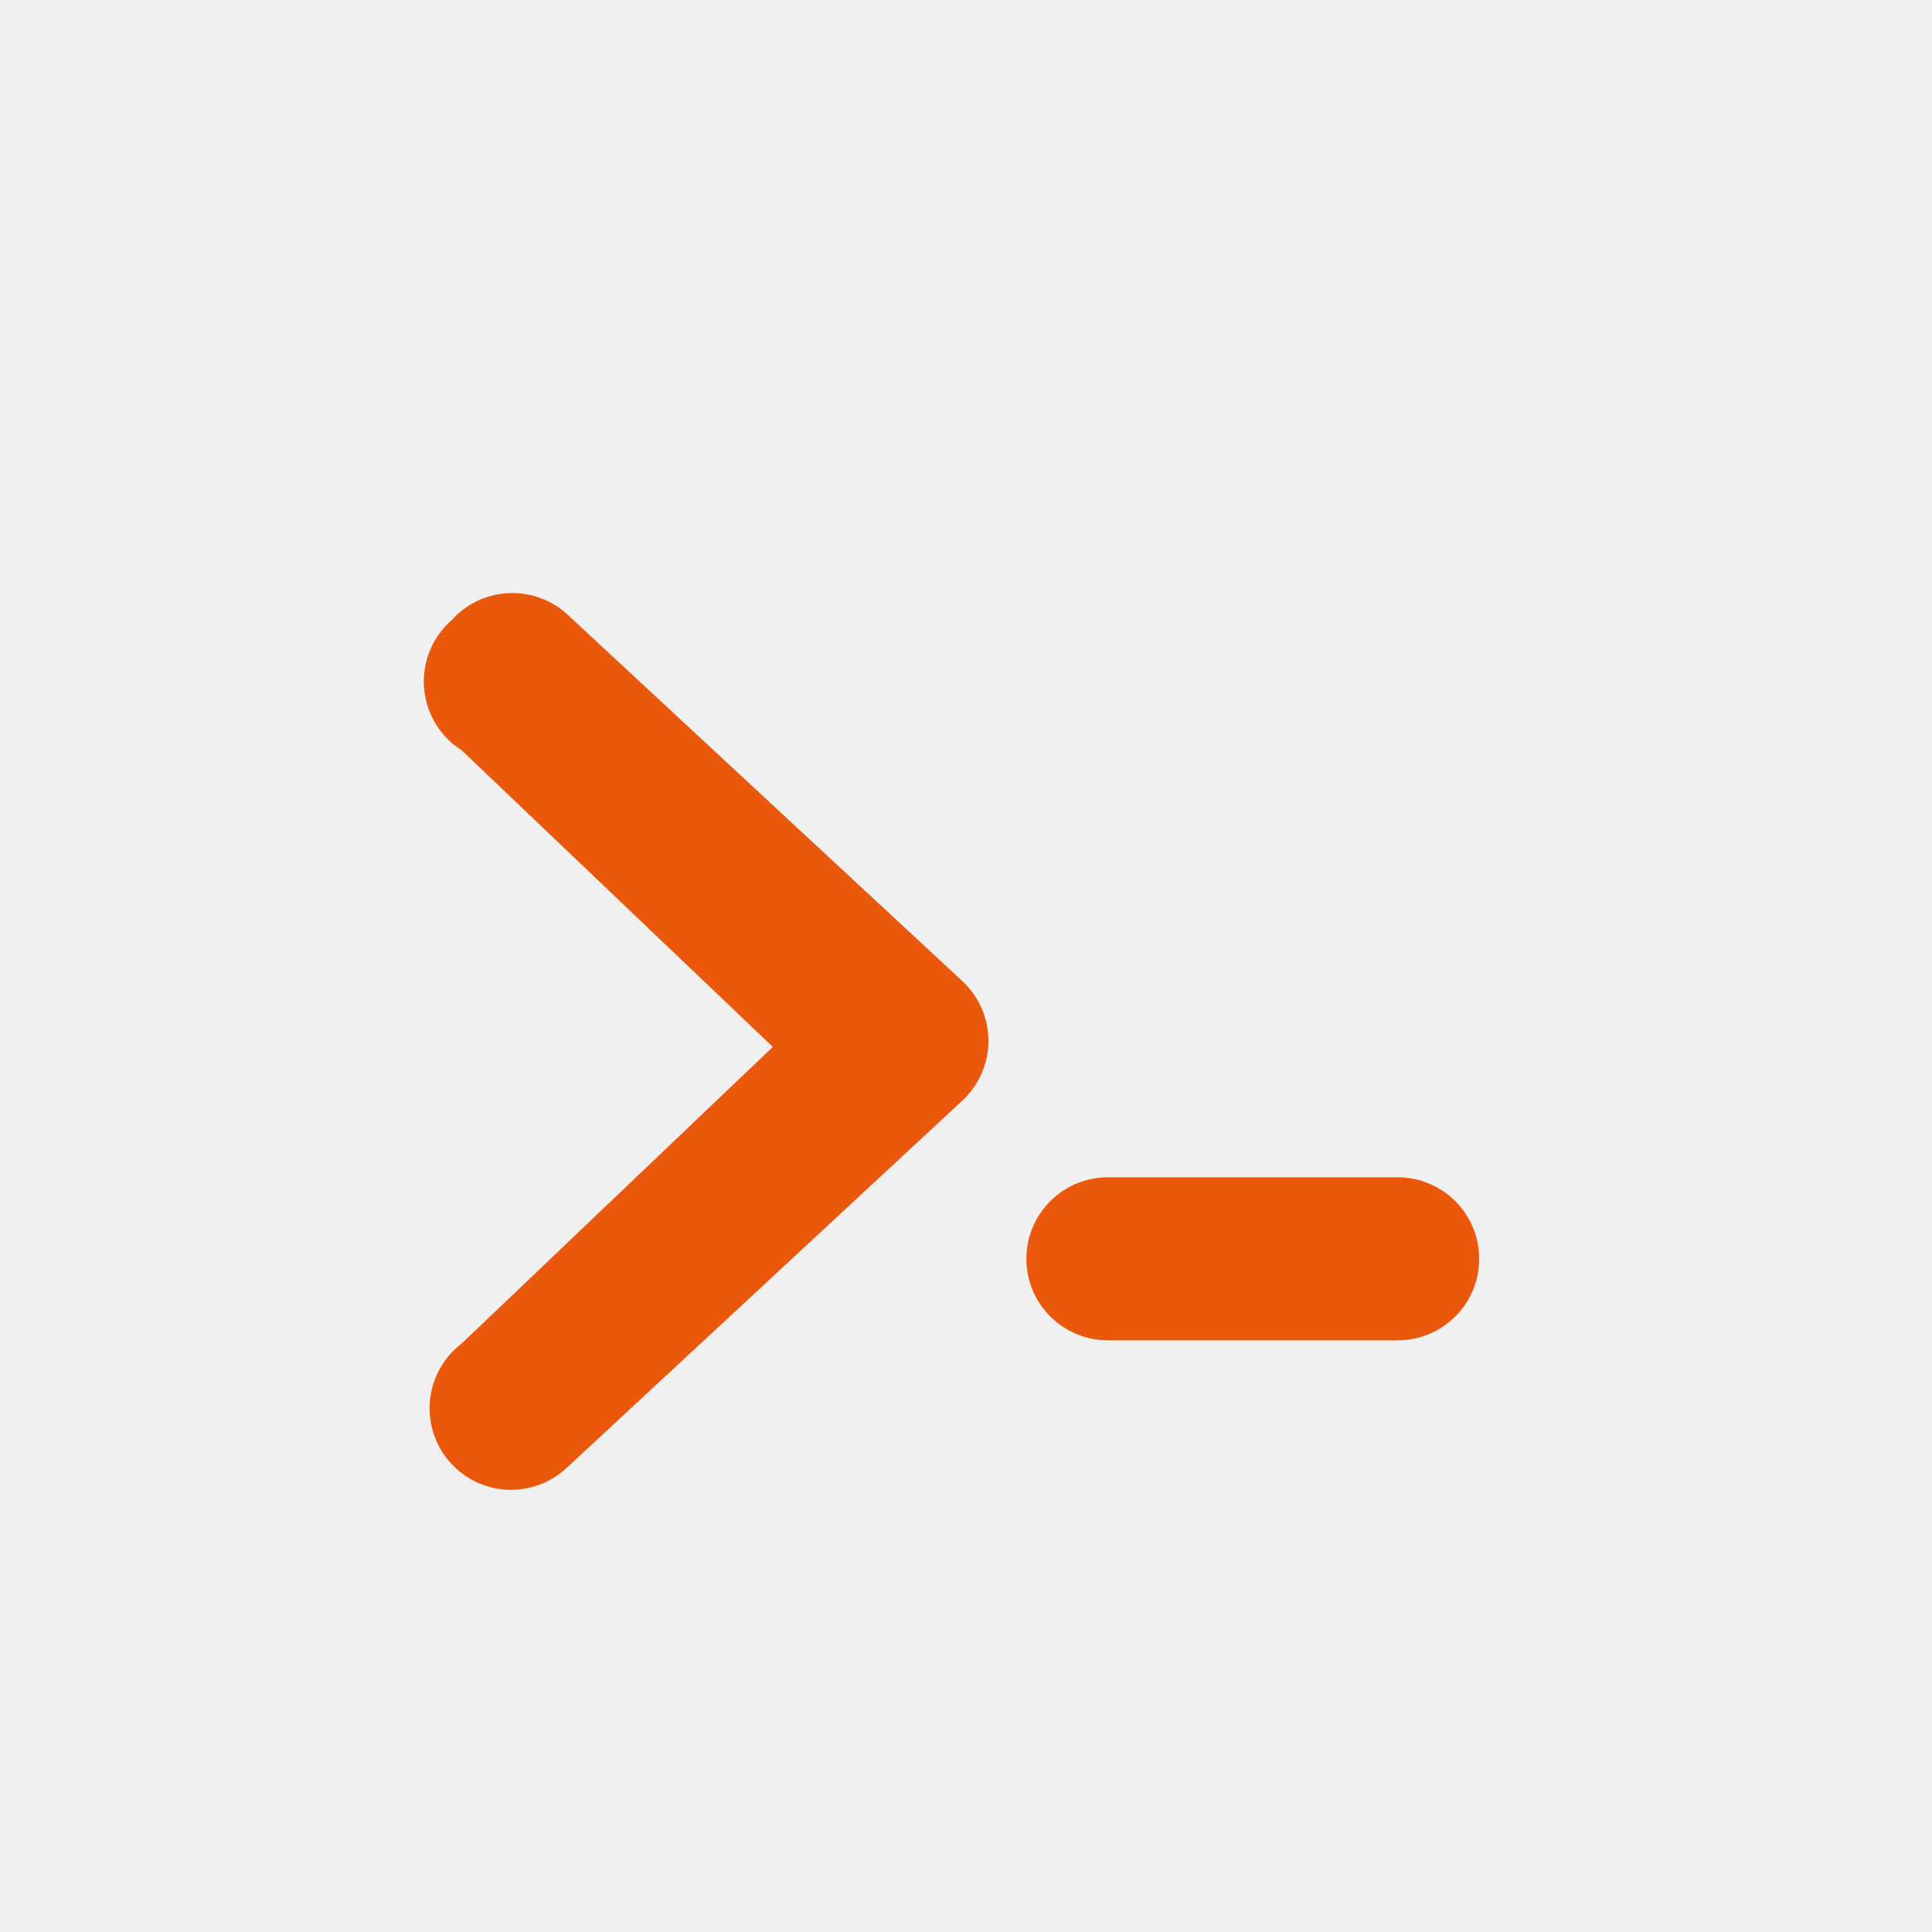
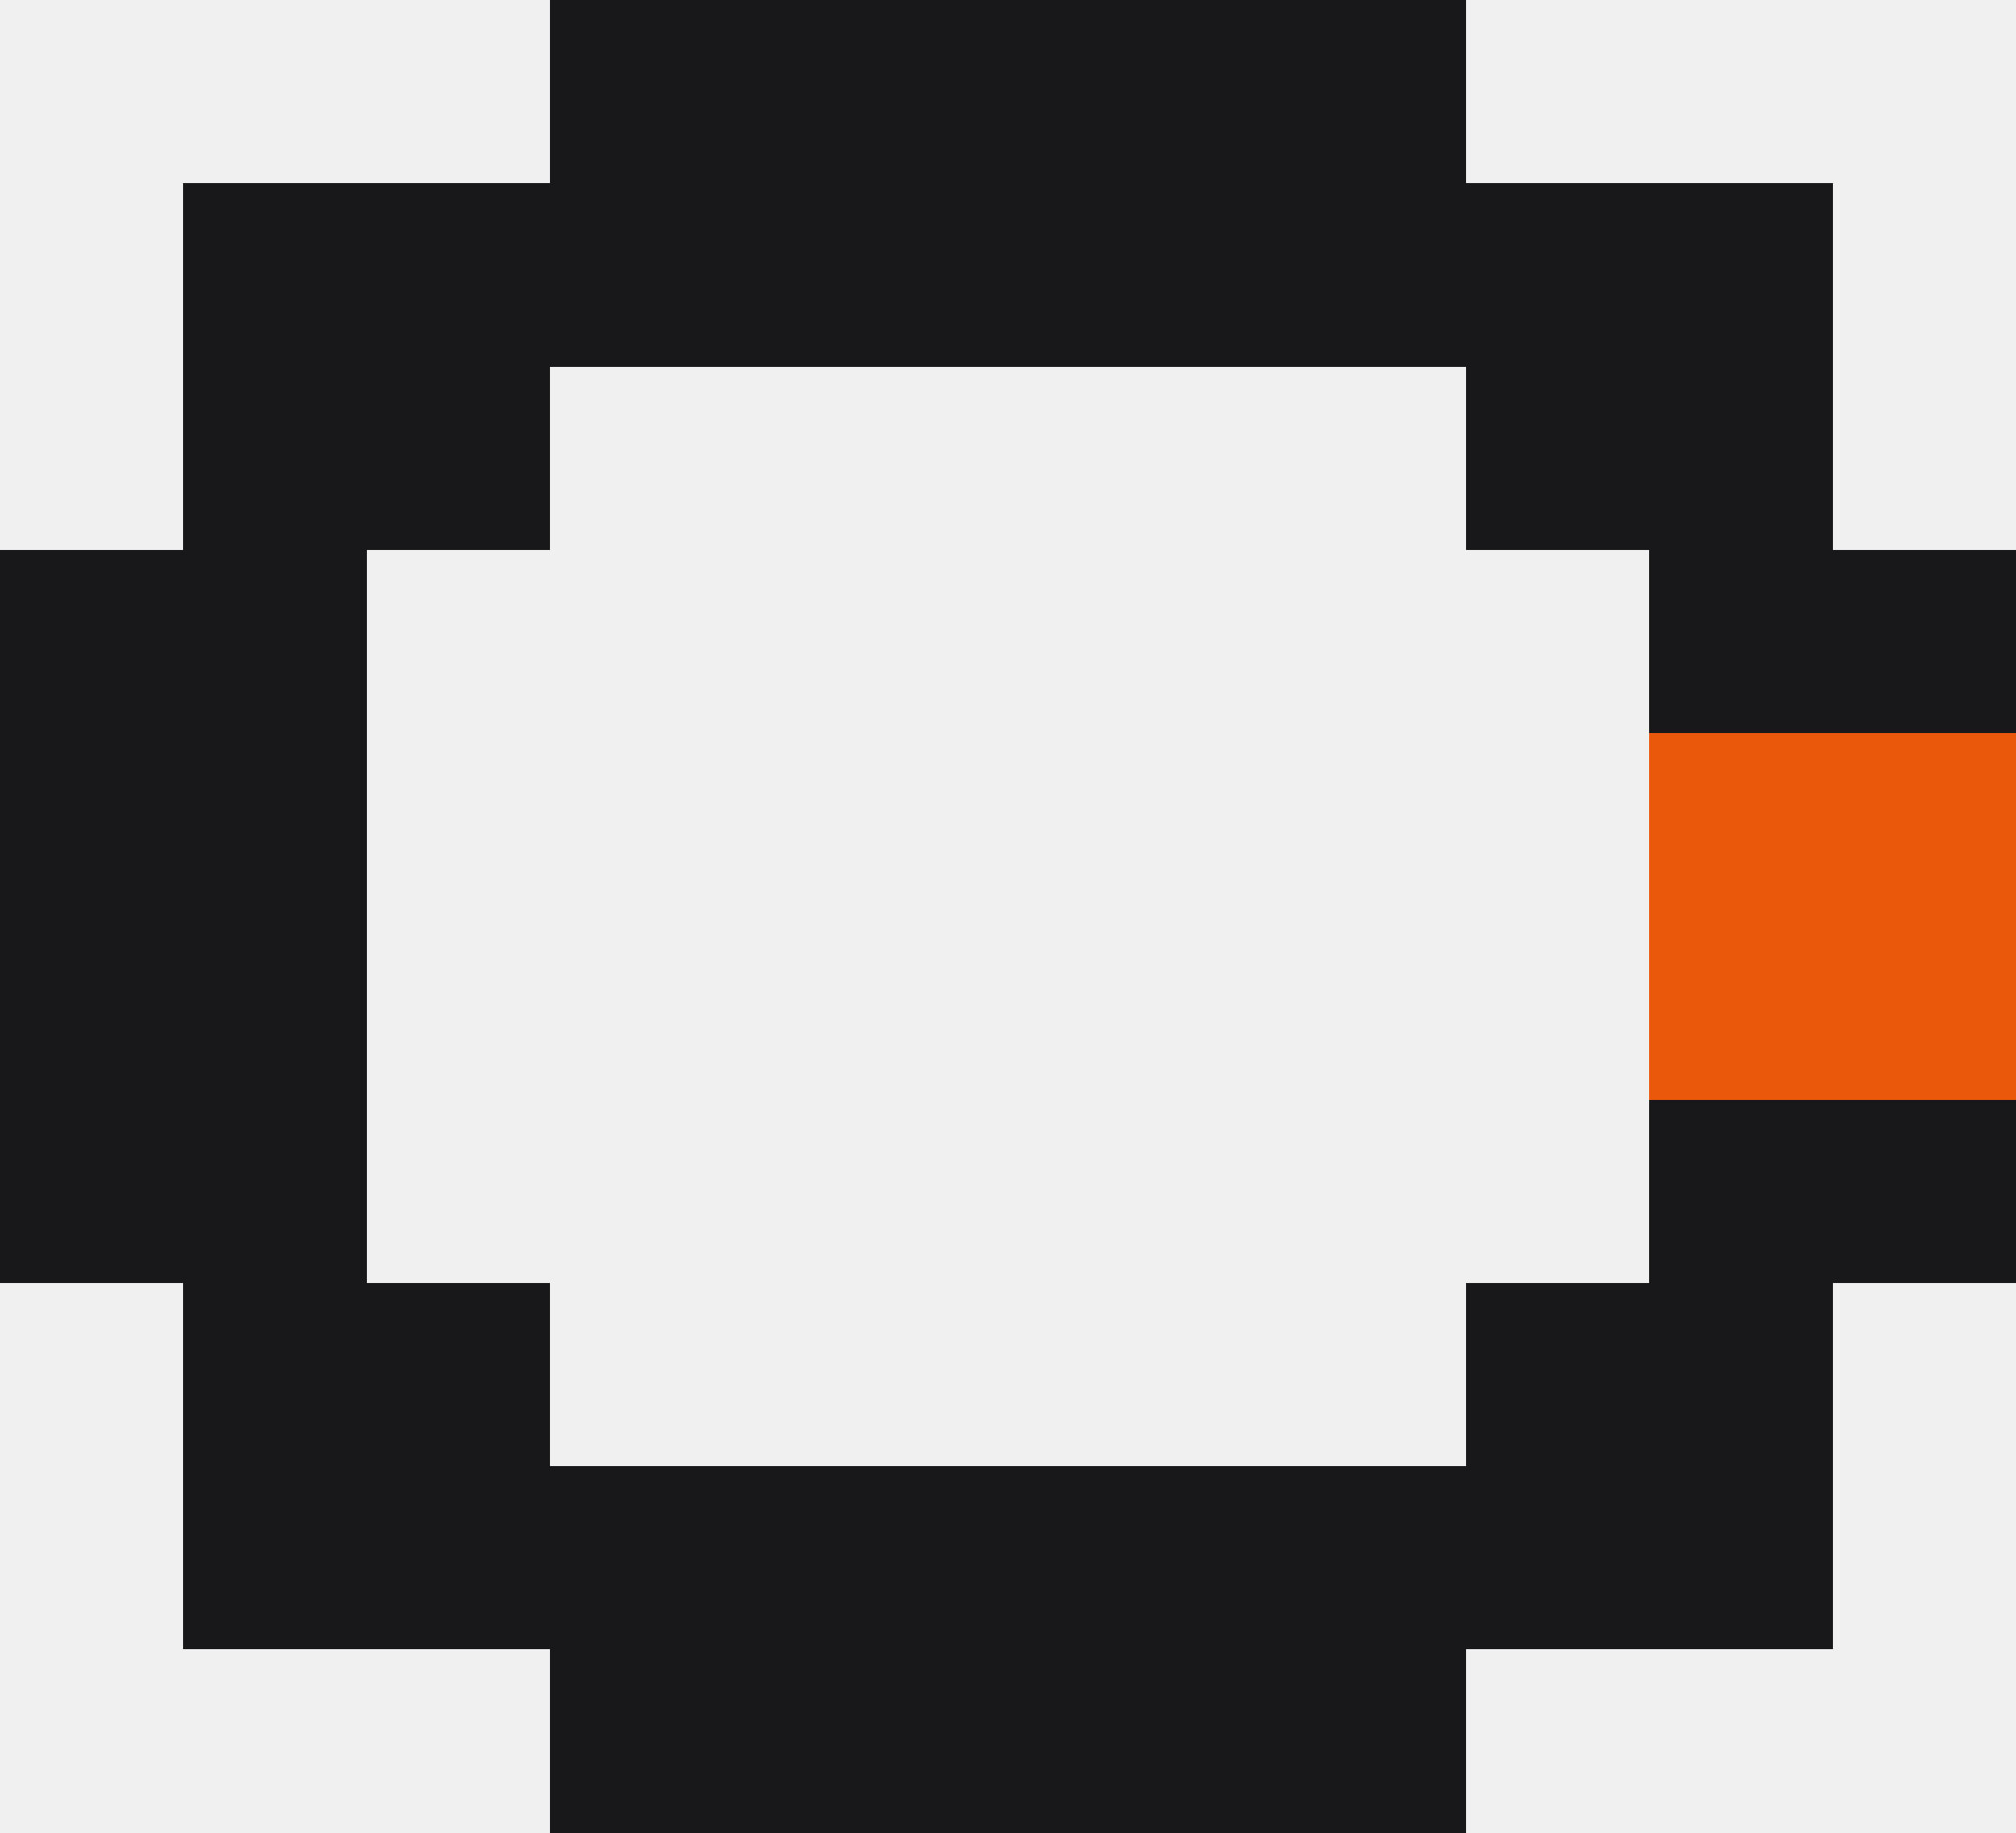
- <svg xmlns="http://www.w3.org/2000/svg" viewBox="0 0 64 64" fill="none">
-   <path d="M15 20.5a2.7 2.7 0 0 1 3.8-.14l13.1 12.16a2.7 2.7 0 0 1 0 3.92L18.8 48.6a2.7 2.7 0 1 1-3.5-4.1l10.3-9.82-10.3-9.82a2.7 2.7 0 0 1-.3-4.35Z" fill="#EA580C" />
-   <rect x="34" y="39" width="15" height="5.4" rx="2.7" fill="#EA580C" />
+ <svg xmlns="http://www.w3.org/2000/svg" viewBox="0 0 11 10" shape-rendering="crispEdges">
+   <style>@media (prefers-color-scheme: dark){.r{fill:#FFFFFF}}</style>
+   <path class="r" d="M3 0h5v1h-5zM1 1h9v1h-9zM1 2h2v1h-2zM8 2h2v1h-2zM0 3h2v1h-2zM9 3h2v1h-2zM0 4h2v1h-2zM0 5h2v1h-2zM0 6h2v1h-2zM9 6h2v1h-2zM1 7h2v1h-2zM8 7h2v1h-2zM1 8h9v1h-9zM3 9h5v1h-5z" fill="#18181B" />
+   <rect x="9" y="4" width="2" height="2" fill="#EA580C" />
</svg>
